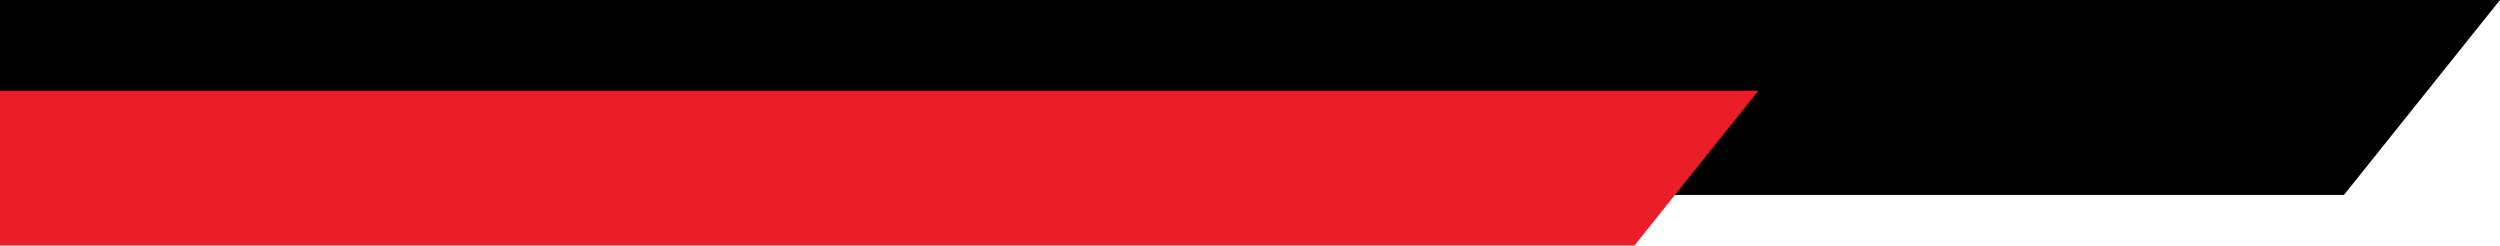
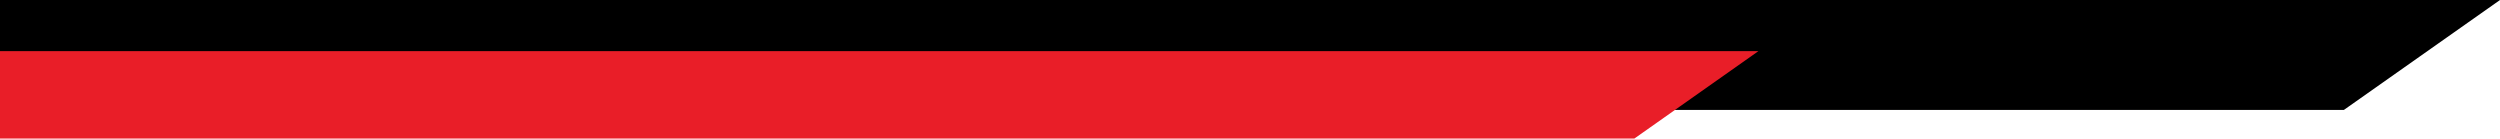
- <svg xmlns="http://www.w3.org/2000/svg" viewBox="0 0 654.99 64.32">
-   <defs>
-     <style>.cls-1{fill:#e91e28;}</style>
-   </defs>
-   <g id="Layer_2" data-name="Layer 2">
-     <g id="Layer_1-2" data-name="Layer 1">
-       <polygon points="614.1 51.08 0 51.08 0 0 654.99 0 614.1 51.08" />
-       <polygon class="cls-1" points="428.22 64.33 0 64.33 0 23.78 460.68 23.78 428.22 64.33" />
+ <svg xmlns="http://www.w3.org/2000/svg" version="1.1" id="Capa_1" x="0px" y="0px" viewBox="0 0 655 36.3" style="enable-background:new 0 0 655 36.3;" xml:space="preserve">
+   <style type="text/css">
+ 	.st0{fill:#E91E28;}
+ </style>
+   <g id="Layer_2">
+     <g id="Layer_1-2">
+       <polygon points="614.1,28.8 0,28.8 0,0 655,0   " />
+       <polygon class="st0" points="428.2,36.3 0,36.3 0,13.4 460.7,13.4   " />
    </g>
  </g>
</svg>
